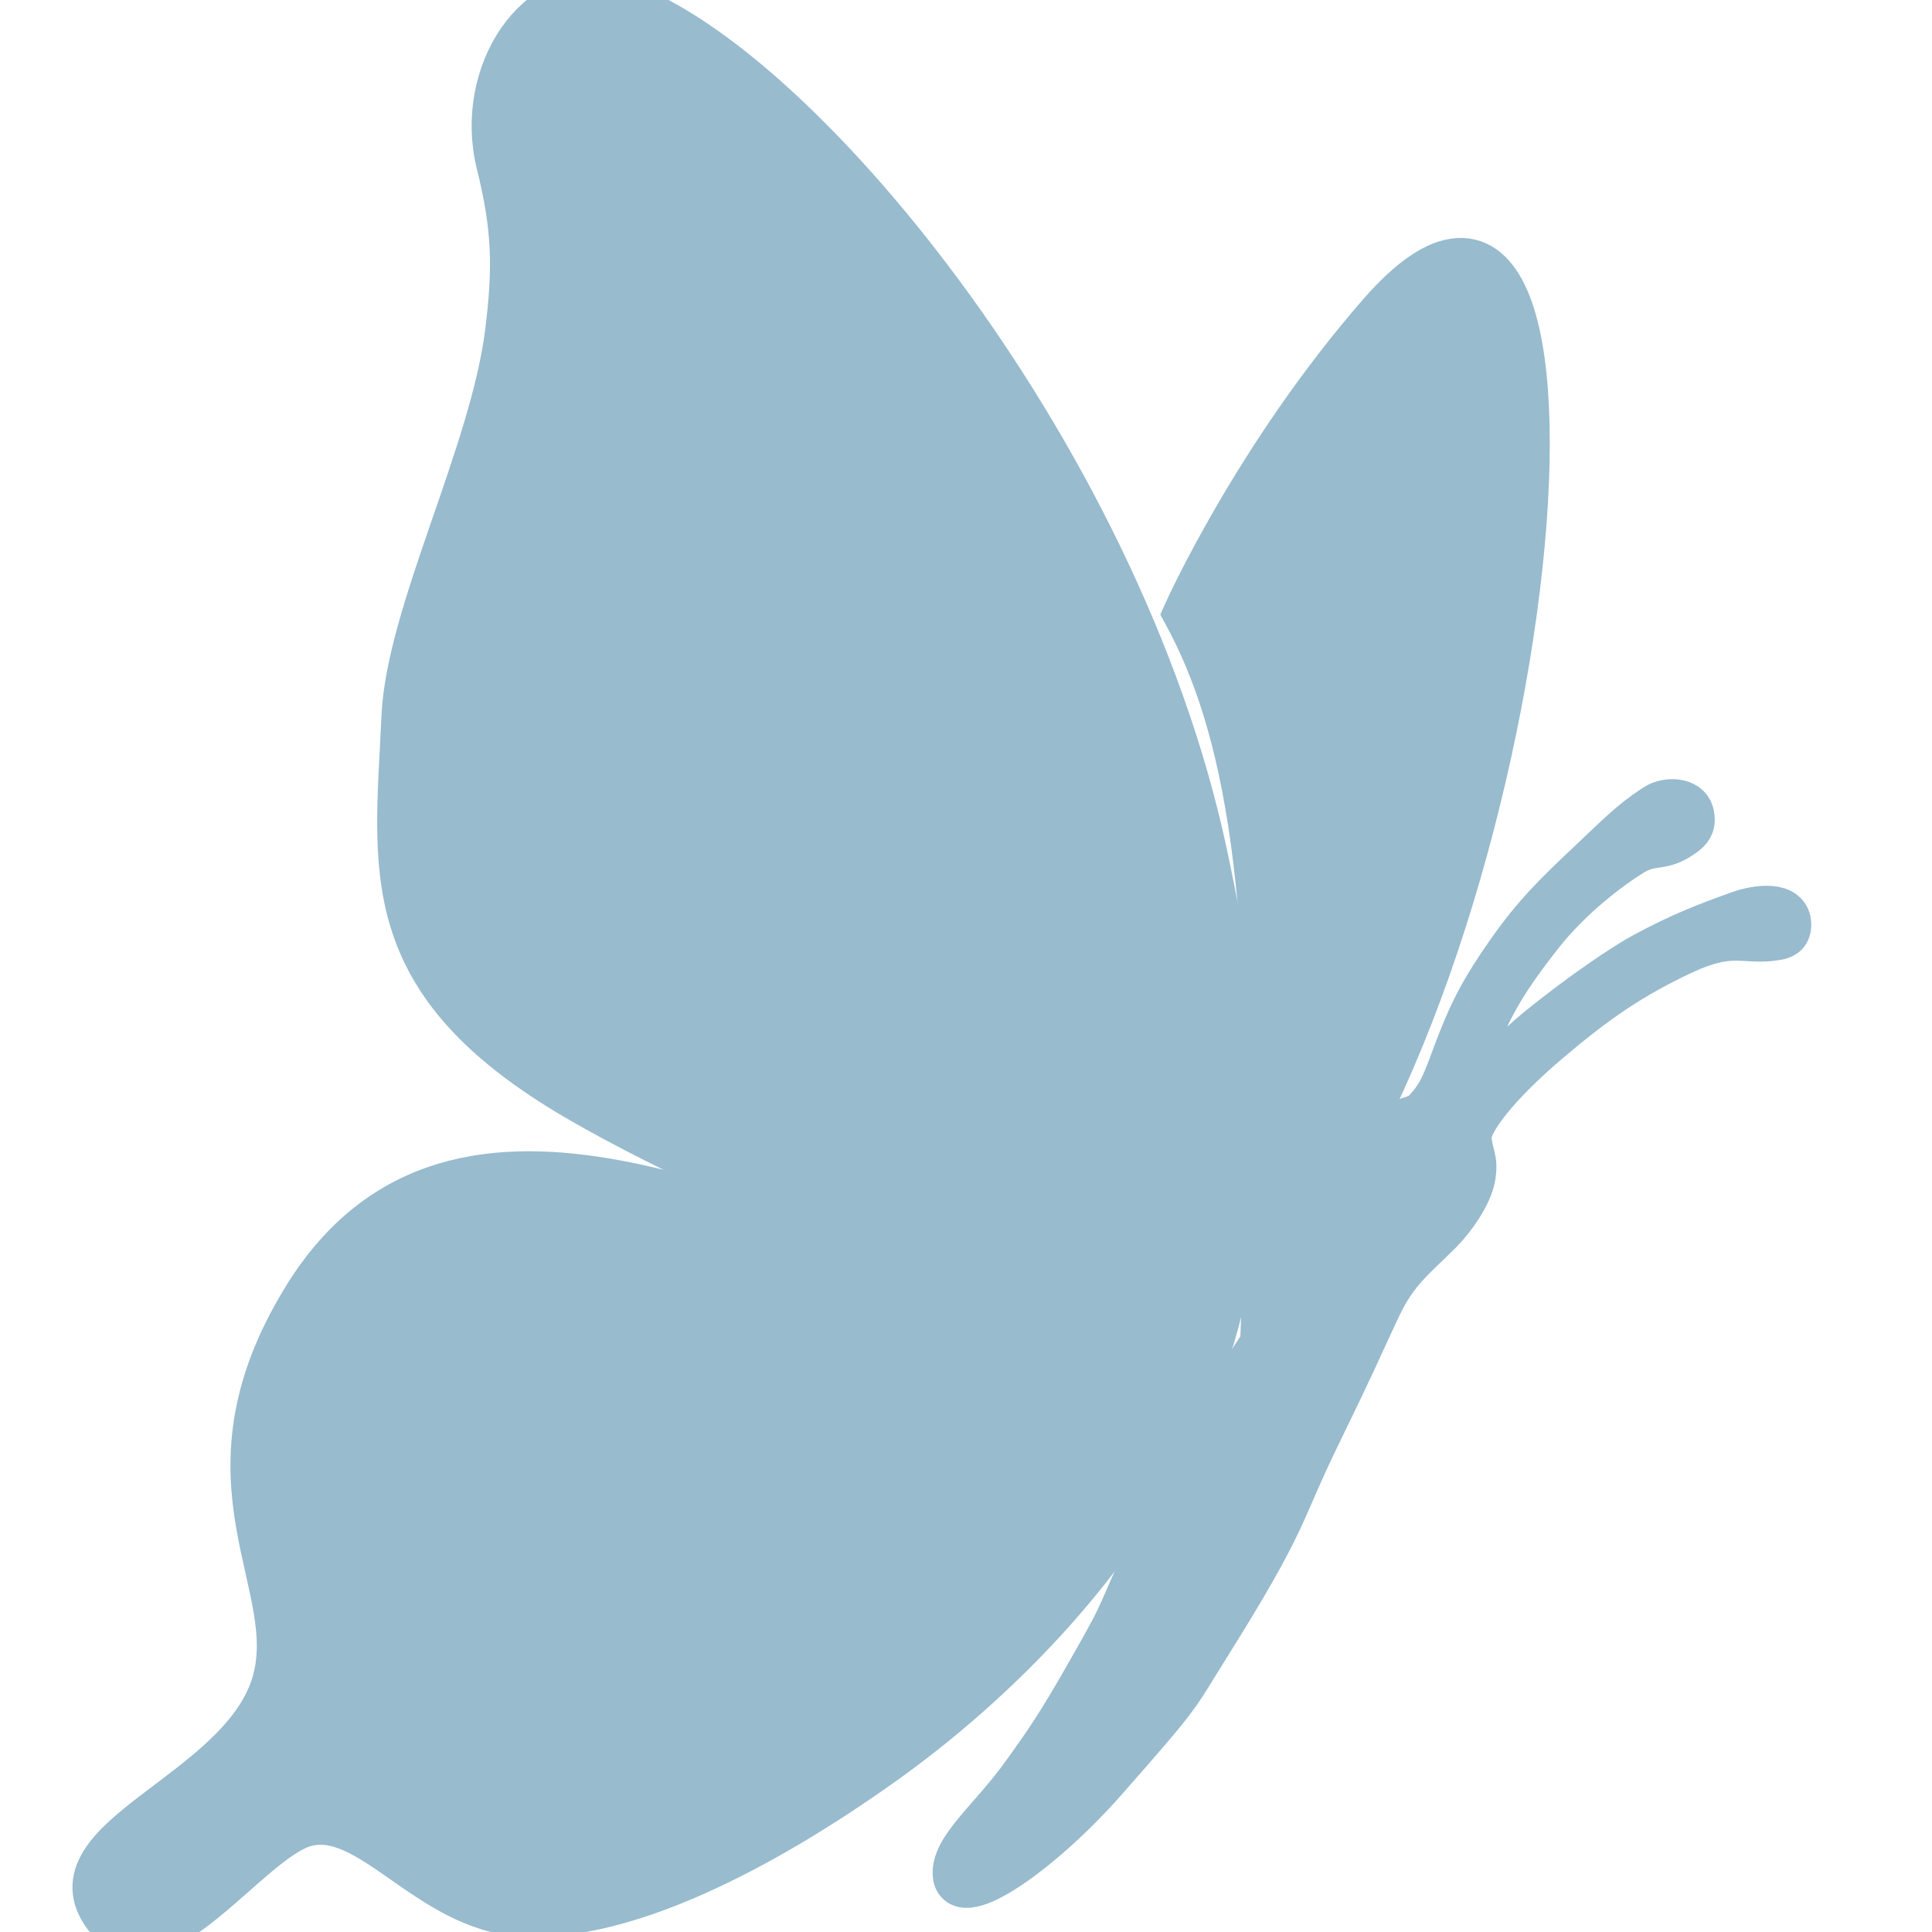
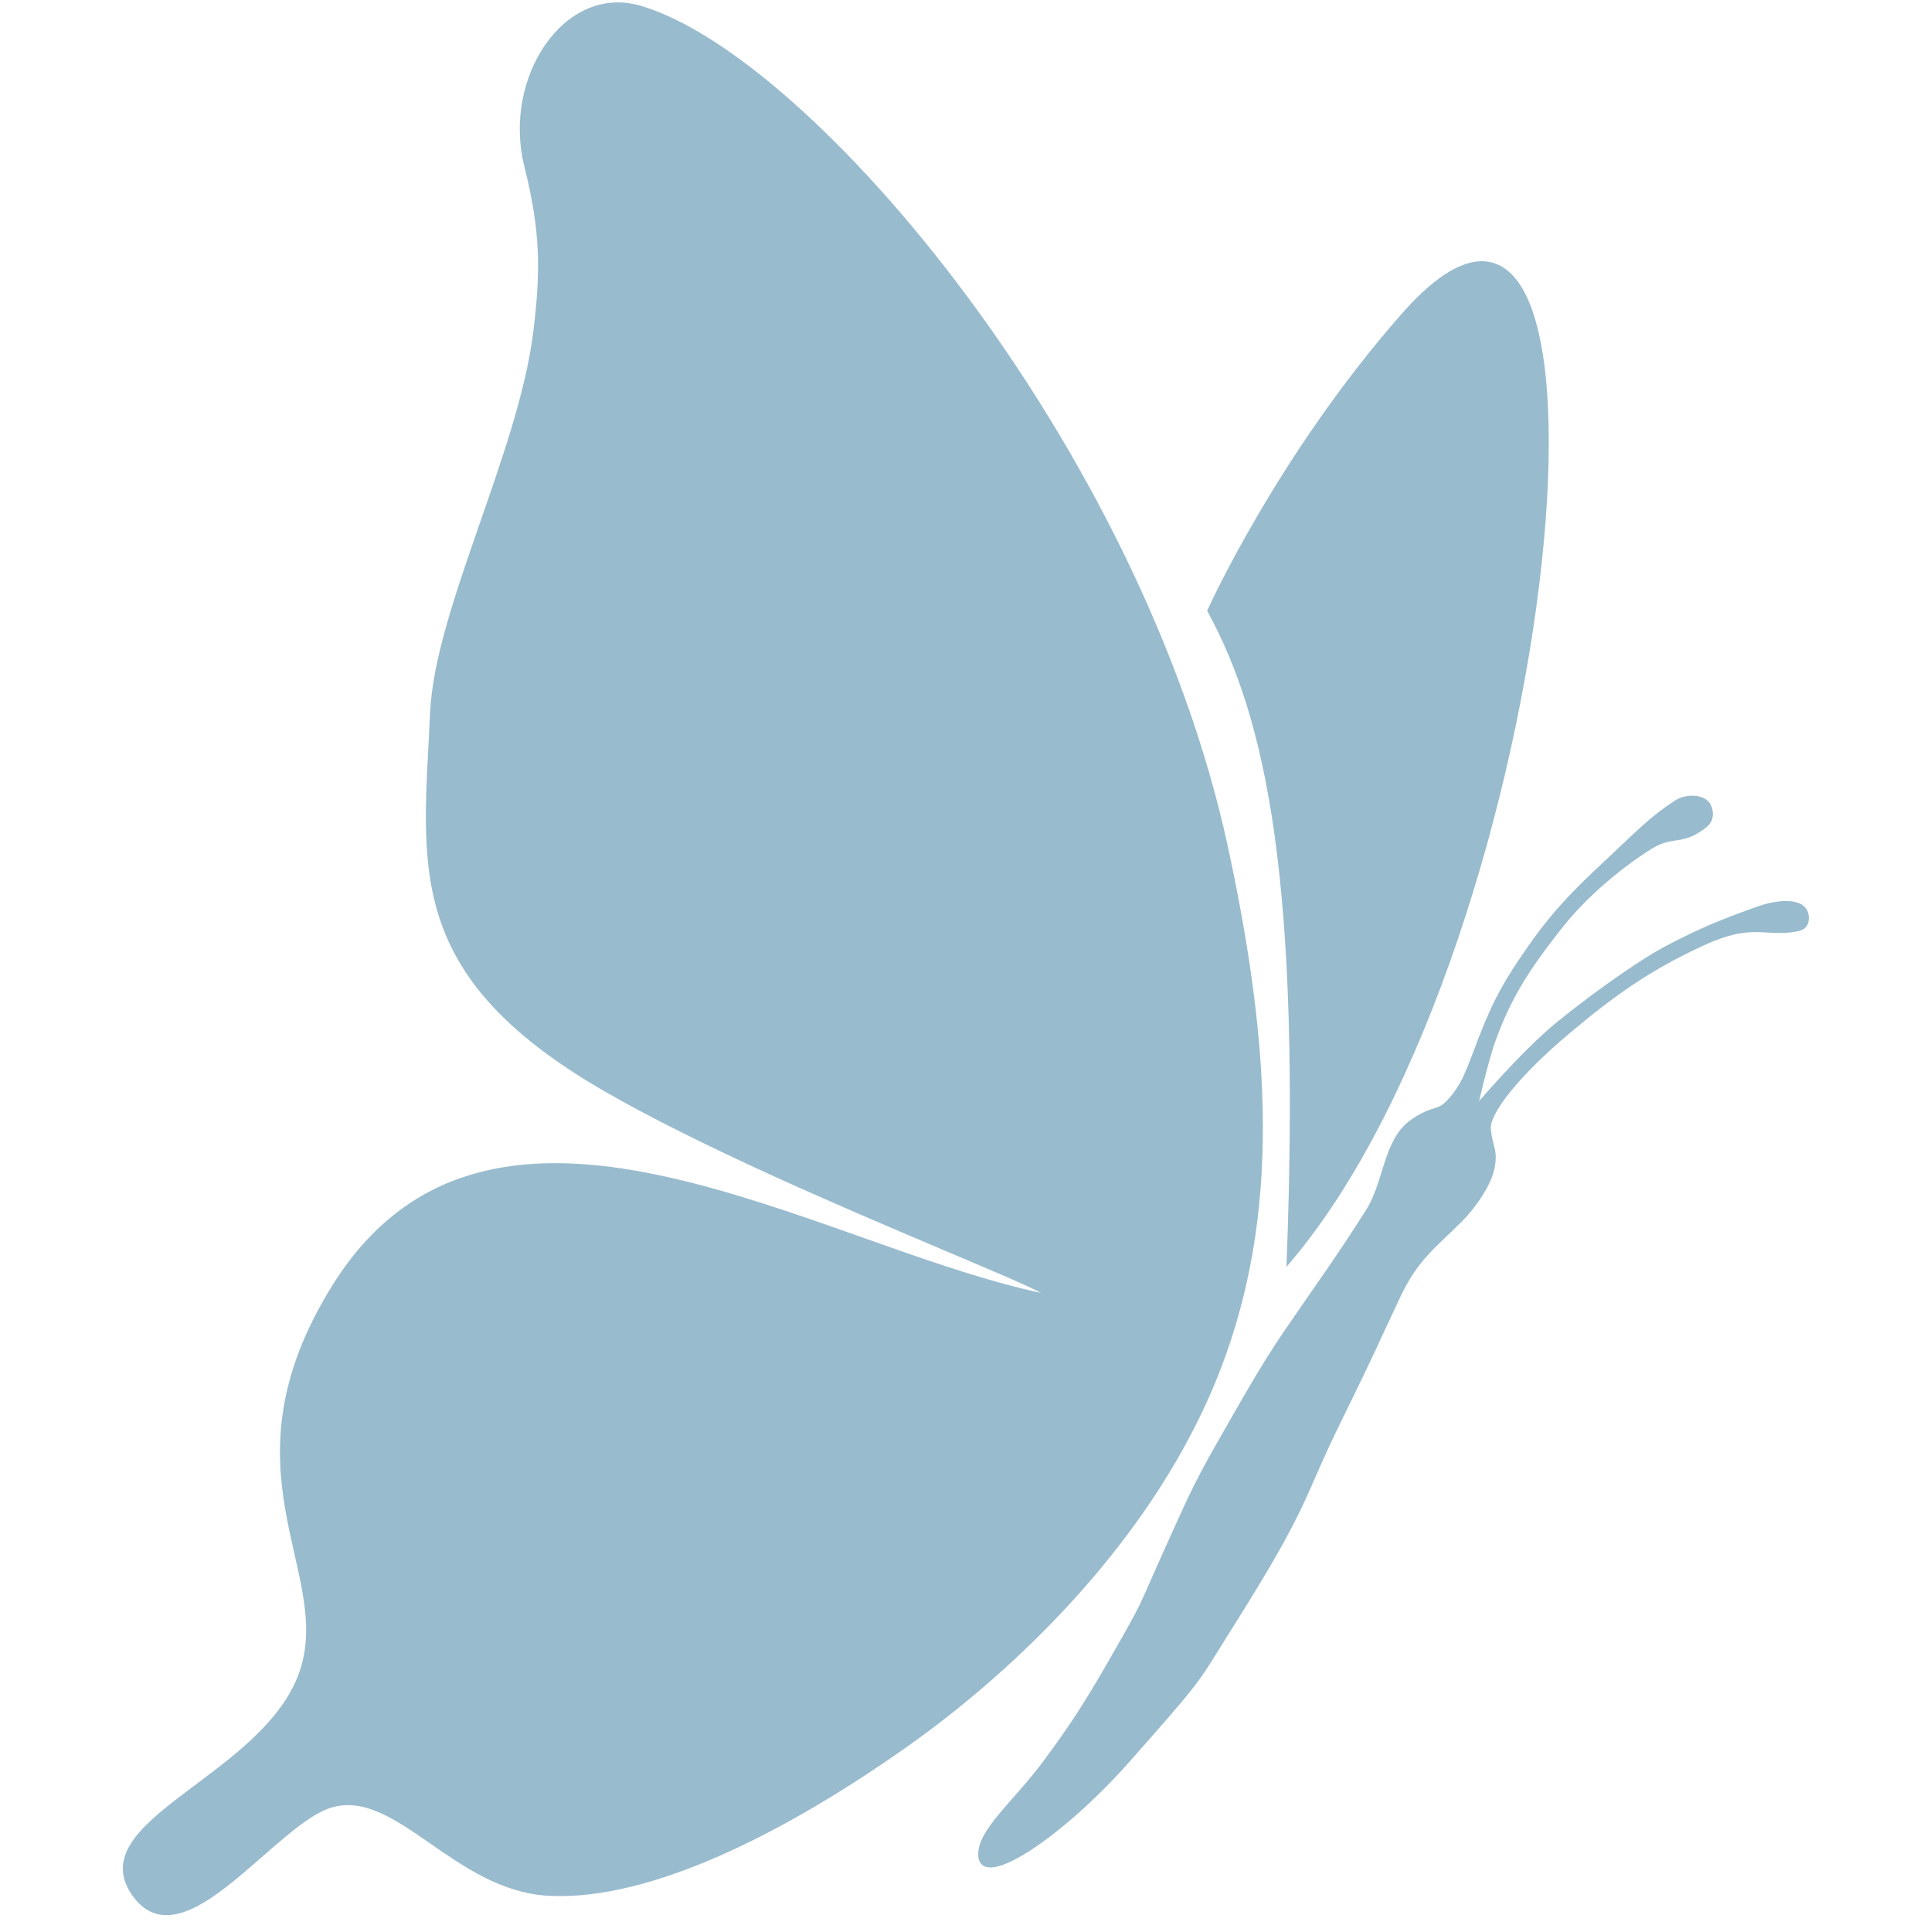
- <svg xmlns="http://www.w3.org/2000/svg" width="40" height="40" viewBox="0 0 40 40" fill="none">
-   <path d="M24.58 12.702C25.819 14.991 26.52 18.426 26.231 26.315C31.887 19.571 33.669 0.719 28.605 6.519C26.025 9.475 24.58 12.702 24.58 12.702Z" fill="#98BBCE" />
-   <path d="M6.353 26.877C9.482 21.819 15.766 25.665 20.39 26.893C23.794 27.798 15.95 25.04 11.968 22.714C7.798 20.279 8.257 18.02 8.397 14.846C8.491 12.702 10.234 9.392 10.543 6.873C10.707 5.541 10.691 4.719 10.358 3.376C9.904 1.545 11.169 -0.385 12.711 0.067C16.261 1.107 23.115 9.288 24.91 17.677C25.814 21.898 25.986 25.353 24.766 28.563C23.418 32.112 20.472 34.891 18.284 36.452C15.709 38.29 12.917 39.7 10.832 39.596C8.871 39.498 7.674 37.346 6.291 37.743C5.115 38.08 3.236 40.977 2.225 39.658C1.027 38.097 4.97 37.181 5.693 34.912C6.365 32.799 3.972 30.727 6.353 26.877Z" fill="#98BBCE" />
-   <path d="M22.846 36.827C21.509 38.346 19.877 39.443 19.812 38.825C19.756 38.305 20.536 37.702 21.174 36.827C21.69 36.119 21.97 35.703 22.516 34.745C23.288 33.392 23.108 33.684 23.631 32.518C24.088 31.498 24.267 31.061 24.766 30.187C25.241 29.354 25.674 28.563 26.17 27.835C27.005 26.607 27.16 26.419 27.862 25.316C28.264 24.685 28.234 23.817 28.791 23.422C29.242 23.102 29.323 23.254 29.555 23.005C29.885 22.652 29.971 22.335 30.215 21.694C30.525 20.882 30.771 20.451 31.268 19.737C31.805 18.967 32.277 18.512 32.899 17.926C33.517 17.345 33.787 17.052 34.303 16.719C34.518 16.58 34.915 16.595 34.984 16.844C35.049 17.081 34.928 17.172 34.846 17.235L34.839 17.239C34.385 17.583 34.215 17.36 33.745 17.656C33.097 18.064 32.386 18.678 31.908 19.279C31.148 20.237 30.793 20.841 30.484 21.694C30.317 22.153 30.092 23.172 30.092 23.172C30.092 23.172 31.082 21.985 31.846 21.361C32.788 20.591 33.704 19.987 34.055 19.8C34.85 19.375 35.321 19.196 36.016 18.946C36.4 18.808 37.012 18.738 37 19.154C36.994 19.335 36.883 19.363 36.759 19.384C36.119 19.491 35.871 19.196 34.839 19.675C33.733 20.188 32.99 20.716 32.032 21.527C31 22.402 30.35 23.214 30.381 23.567C30.415 23.962 30.525 23.984 30.463 24.358C30.403 24.721 30.05 25.212 29.803 25.462C29.245 26.023 28.874 26.273 28.502 27.064C28.049 28.03 28.026 28.126 27.264 29.687C26.444 31.367 26.644 31.394 24.972 34.059C24.274 35.171 24.477 34.974 22.846 36.827Z" fill="#98BBCE" />
-   <path d="M24.58 12.702C25.819 14.991 26.52 18.426 26.231 26.315C31.887 19.571 33.669 0.719 28.605 6.519C26.025 9.475 24.58 12.702 24.58 12.702Z" stroke="#98BBCE" />
-   <path d="M6.353 26.877C9.482 21.819 15.766 25.665 20.39 26.893C23.794 27.798 15.95 25.04 11.968 22.714C7.798 20.279 8.257 18.02 8.397 14.846C8.491 12.702 10.234 9.392 10.543 6.873C10.707 5.541 10.691 4.719 10.358 3.376C9.904 1.545 11.169 -0.385 12.711 0.067C16.261 1.107 23.115 9.288 24.91 17.677C25.814 21.898 25.986 25.353 24.766 28.563C23.418 32.112 20.472 34.891 18.284 36.452C15.709 38.29 12.917 39.7 10.832 39.596C8.871 39.498 7.674 37.346 6.291 37.743C5.115 38.08 3.236 40.977 2.225 39.658C1.027 38.097 4.97 37.181 5.693 34.912C6.365 32.799 3.972 30.727 6.353 26.877Z" stroke="#98BBCE" />
-   <path d="M22.846 36.827C21.509 38.346 19.877 39.443 19.812 38.825C19.756 38.305 20.536 37.702 21.174 36.827C21.69 36.119 21.97 35.703 22.516 34.745C23.288 33.392 23.108 33.684 23.631 32.518C24.088 31.498 24.267 31.061 24.766 30.187C25.241 29.354 25.674 28.563 26.17 27.835C27.005 26.607 27.16 26.419 27.862 25.316C28.264 24.685 28.234 23.817 28.791 23.422C29.242 23.102 29.323 23.254 29.555 23.005C29.885 22.652 29.971 22.335 30.215 21.694C30.525 20.882 30.771 20.451 31.268 19.737C31.805 18.967 32.277 18.512 32.899 17.926C33.517 17.345 33.787 17.052 34.303 16.719C34.518 16.58 34.915 16.595 34.984 16.844C35.049 17.081 34.928 17.172 34.846 17.235L34.839 17.239C34.385 17.583 34.215 17.36 33.745 17.656C33.097 18.064 32.386 18.678 31.908 19.279C31.148 20.237 30.793 20.841 30.484 21.694C30.317 22.153 30.092 23.172 30.092 23.172C30.092 23.172 31.082 21.985 31.846 21.361C32.788 20.591 33.704 19.987 34.055 19.8C34.85 19.375 35.321 19.196 36.016 18.946C36.4 18.808 37.012 18.738 37 19.154C36.994 19.335 36.883 19.363 36.759 19.384C36.119 19.491 35.871 19.196 34.839 19.675C33.733 20.188 32.99 20.716 32.032 21.527C31 22.402 30.35 23.214 30.381 23.567C30.415 23.962 30.525 23.984 30.463 24.358C30.403 24.721 30.05 25.212 29.803 25.462C29.245 26.023 28.874 26.273 28.502 27.064C28.049 28.03 28.026 28.126 27.264 29.687C26.444 31.367 26.644 31.394 24.972 34.059C24.274 35.171 24.477 34.974 22.846 36.827Z" stroke="#98BBCE" />
+ <svg xmlns="http://www.w3.org/2000/svg" width="400" height="401" viewBox="0 0 400 401" fill="none">
+   <path d="M251.156 126.746C263.506 149.415 270.504 183.417 267.622 261.519C324.02 194.751 341.786 8.115 291.293 65.543C265.564 94.805 251.156 126.746 251.156 126.746Z" fill="#98BBCE" />
+   <path d="M69.407 267.084C100.603 217.008 163.266 255.087 209.373 267.246C243.313 276.196 165.102 248.896 125.392 225.869C83.814 201.758 88.389 179.399 89.784 147.973C90.726 126.746 108.103 93.981 111.19 69.046C112.823 55.857 112.657 47.718 109.338 34.425C104.809 16.291 117.426 -2.815 132.802 1.66C168.206 11.963 236.542 92.951 254.449 175.999C263.46 217.793 265.171 251.996 253.009 283.776C239.564 318.906 210.196 346.422 188.378 361.878C162.701 380.067 134.861 394.026 114.072 392.995C94.519 392.026 82.58 370.731 68.79 374.655C57.058 377.993 38.326 406.671 28.241 393.613C16.302 378.158 55.616 369.091 62.82 346.628C69.53 325.708 45.66 305.203 69.407 267.084Z" fill="#98BBCE" />
+   <path d="M233.867 365.587C220.529 380.631 204.263 391.483 203.609 385.37C203.058 380.219 210.832 374.25 217.194 365.587C222.34 358.581 225.128 354.459 230.573 344.98C238.268 331.585 236.478 334.47 241.688 322.93C246.247 312.832 248.038 308.505 253.009 299.85C257.743 291.607 262.066 283.776 267.005 276.563C275.333 264.405 276.885 262.55 283.884 251.628C287.885 245.384 287.589 236.791 293.146 232.875C297.642 229.708 298.445 231.219 300.762 228.754C304.055 225.251 304.91 222.118 307.349 215.771C310.436 207.734 312.891 203.46 317.846 196.4C323.198 188.775 327.904 184.268 334.107 178.472C340.265 172.716 342.957 169.816 348.103 166.519C350.255 165.141 354.21 165.292 354.896 167.756C355.549 170.103 354.342 171.007 353.518 171.624L353.455 171.671C348.927 175.071 347.231 172.865 342.546 175.793C336.081 179.831 328.987 185.909 324.227 191.866C316.652 201.346 313.112 207.322 310.024 215.771C308.365 220.312 306.114 230.402 306.114 230.402C306.114 230.402 315.993 218.656 323.609 212.474C332.999 204.852 342.134 198.873 345.633 197.018C353.558 192.818 358.258 191.042 365.187 188.569C369.012 187.204 375.124 186.508 374.998 190.63C374.944 192.416 373.832 192.691 372.597 192.897C366.216 193.962 363.746 191.042 353.455 195.782C342.421 200.863 335.018 206.086 325.462 214.122C315.17 222.778 308.691 230.815 308.995 234.318C309.334 238.219 310.436 238.439 309.818 242.149C309.221 245.738 305.702 250.598 303.232 253.071C297.676 258.633 293.969 261.107 290.264 268.938C285.743 278.495 285.516 279.448 277.915 294.904C269.736 311.532 271.74 311.802 255.067 338.179C248.105 349.194 250.127 347.247 233.867 365.587Z" fill="#98BBCE" />
+   <path d="M251.156 126.746C263.506 149.415 270.504 183.417 267.622 261.519C324.02 194.751 341.786 8.115 291.293 65.543C265.564 94.805 251.156 126.746 251.156 126.746Z" stroke="#98BBCE" />
+   <path d="M69.407 267.084C100.603 217.008 163.266 255.087 209.373 267.246C243.313 276.196 165.102 248.896 125.392 225.869C83.814 201.758 88.389 179.399 89.784 147.973C90.726 126.746 108.103 93.981 111.19 69.046C112.823 55.857 112.657 47.718 109.338 34.425C104.809 16.291 117.426 -2.815 132.802 1.66C168.206 11.963 236.542 92.951 254.449 175.999C263.46 217.793 265.171 251.996 253.009 283.776C239.564 318.906 210.196 346.422 188.378 361.878C162.701 380.067 134.861 394.026 114.072 392.995C94.519 392.026 82.58 370.731 68.79 374.655C57.058 377.993 38.326 406.671 28.241 393.613C16.302 378.158 55.616 369.091 62.82 346.628C69.53 325.708 45.66 305.203 69.407 267.084Z" stroke="#98BBCE" />
+   <path d="M233.867 365.587C220.529 380.631 204.263 391.483 203.609 385.37C203.058 380.219 210.832 374.25 217.194 365.587C222.34 358.581 225.128 354.459 230.573 344.98C238.268 331.585 236.478 334.47 241.688 322.93C246.247 312.832 248.038 308.505 253.009 299.85C257.743 291.607 262.066 283.776 267.005 276.563C275.333 264.405 276.885 262.55 283.884 251.628C287.885 245.384 287.589 236.791 293.146 232.875C297.642 229.708 298.445 231.219 300.762 228.754C304.055 225.251 304.91 222.118 307.349 215.771C310.436 207.734 312.891 203.46 317.846 196.4C323.198 188.775 327.904 184.268 334.107 178.472C340.265 172.716 342.957 169.816 348.103 166.519C350.255 165.141 354.21 165.292 354.896 167.756C355.549 170.103 354.342 171.007 353.518 171.624L353.455 171.671C348.927 175.071 347.231 172.865 342.546 175.793C336.081 179.831 328.987 185.909 324.227 191.866C316.652 201.346 313.112 207.322 310.024 215.771C308.365 220.312 306.114 230.402 306.114 230.402C306.114 230.402 315.993 218.656 323.609 212.474C332.999 204.852 342.134 198.873 345.633 197.018C353.558 192.818 358.258 191.042 365.187 188.569C369.012 187.204 375.124 186.508 374.998 190.63C374.944 192.416 373.832 192.691 372.597 192.897C366.216 193.962 363.746 191.042 353.455 195.782C342.421 200.863 335.018 206.086 325.462 214.122C315.17 222.778 308.691 230.815 308.995 234.318C309.334 238.219 310.436 238.439 309.818 242.149C309.221 245.738 305.702 250.598 303.232 253.071C297.676 258.633 293.969 261.107 290.264 268.938C285.743 278.495 285.516 279.448 277.915 294.904C269.736 311.532 271.74 311.802 255.067 338.179C248.105 349.194 250.127 347.247 233.867 365.587Z" stroke="#98BBCE" />
</svg>
